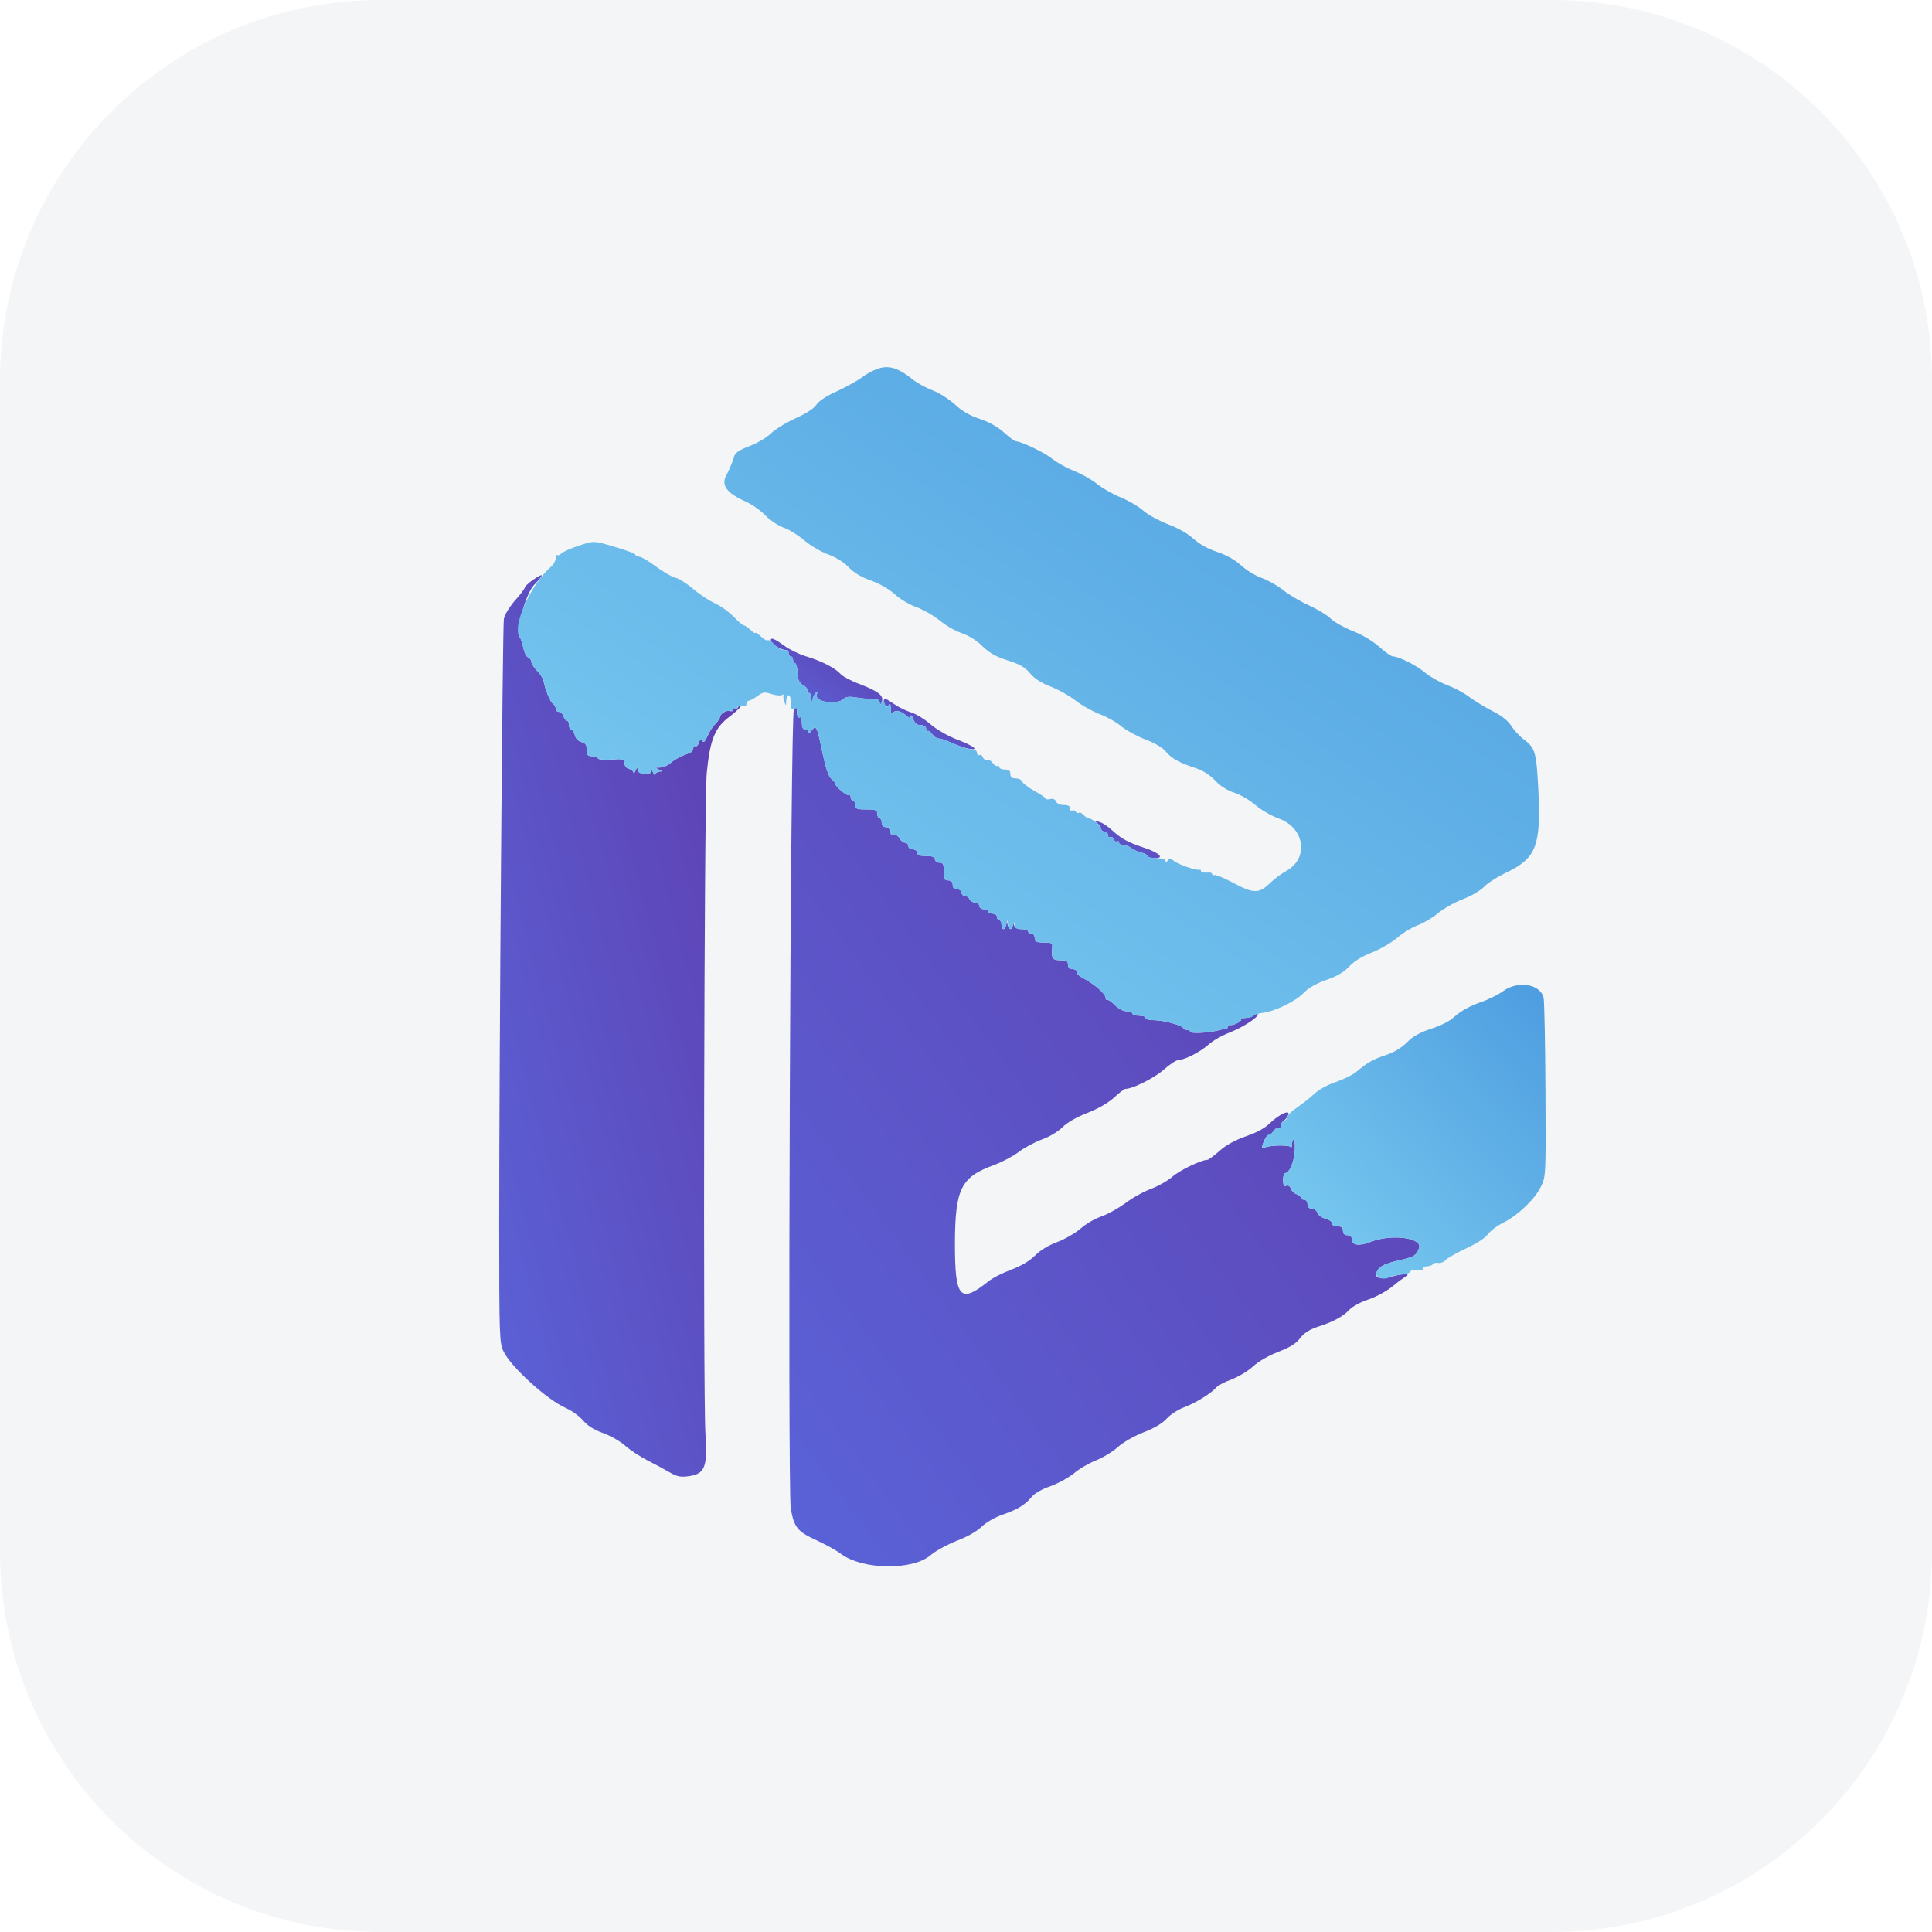
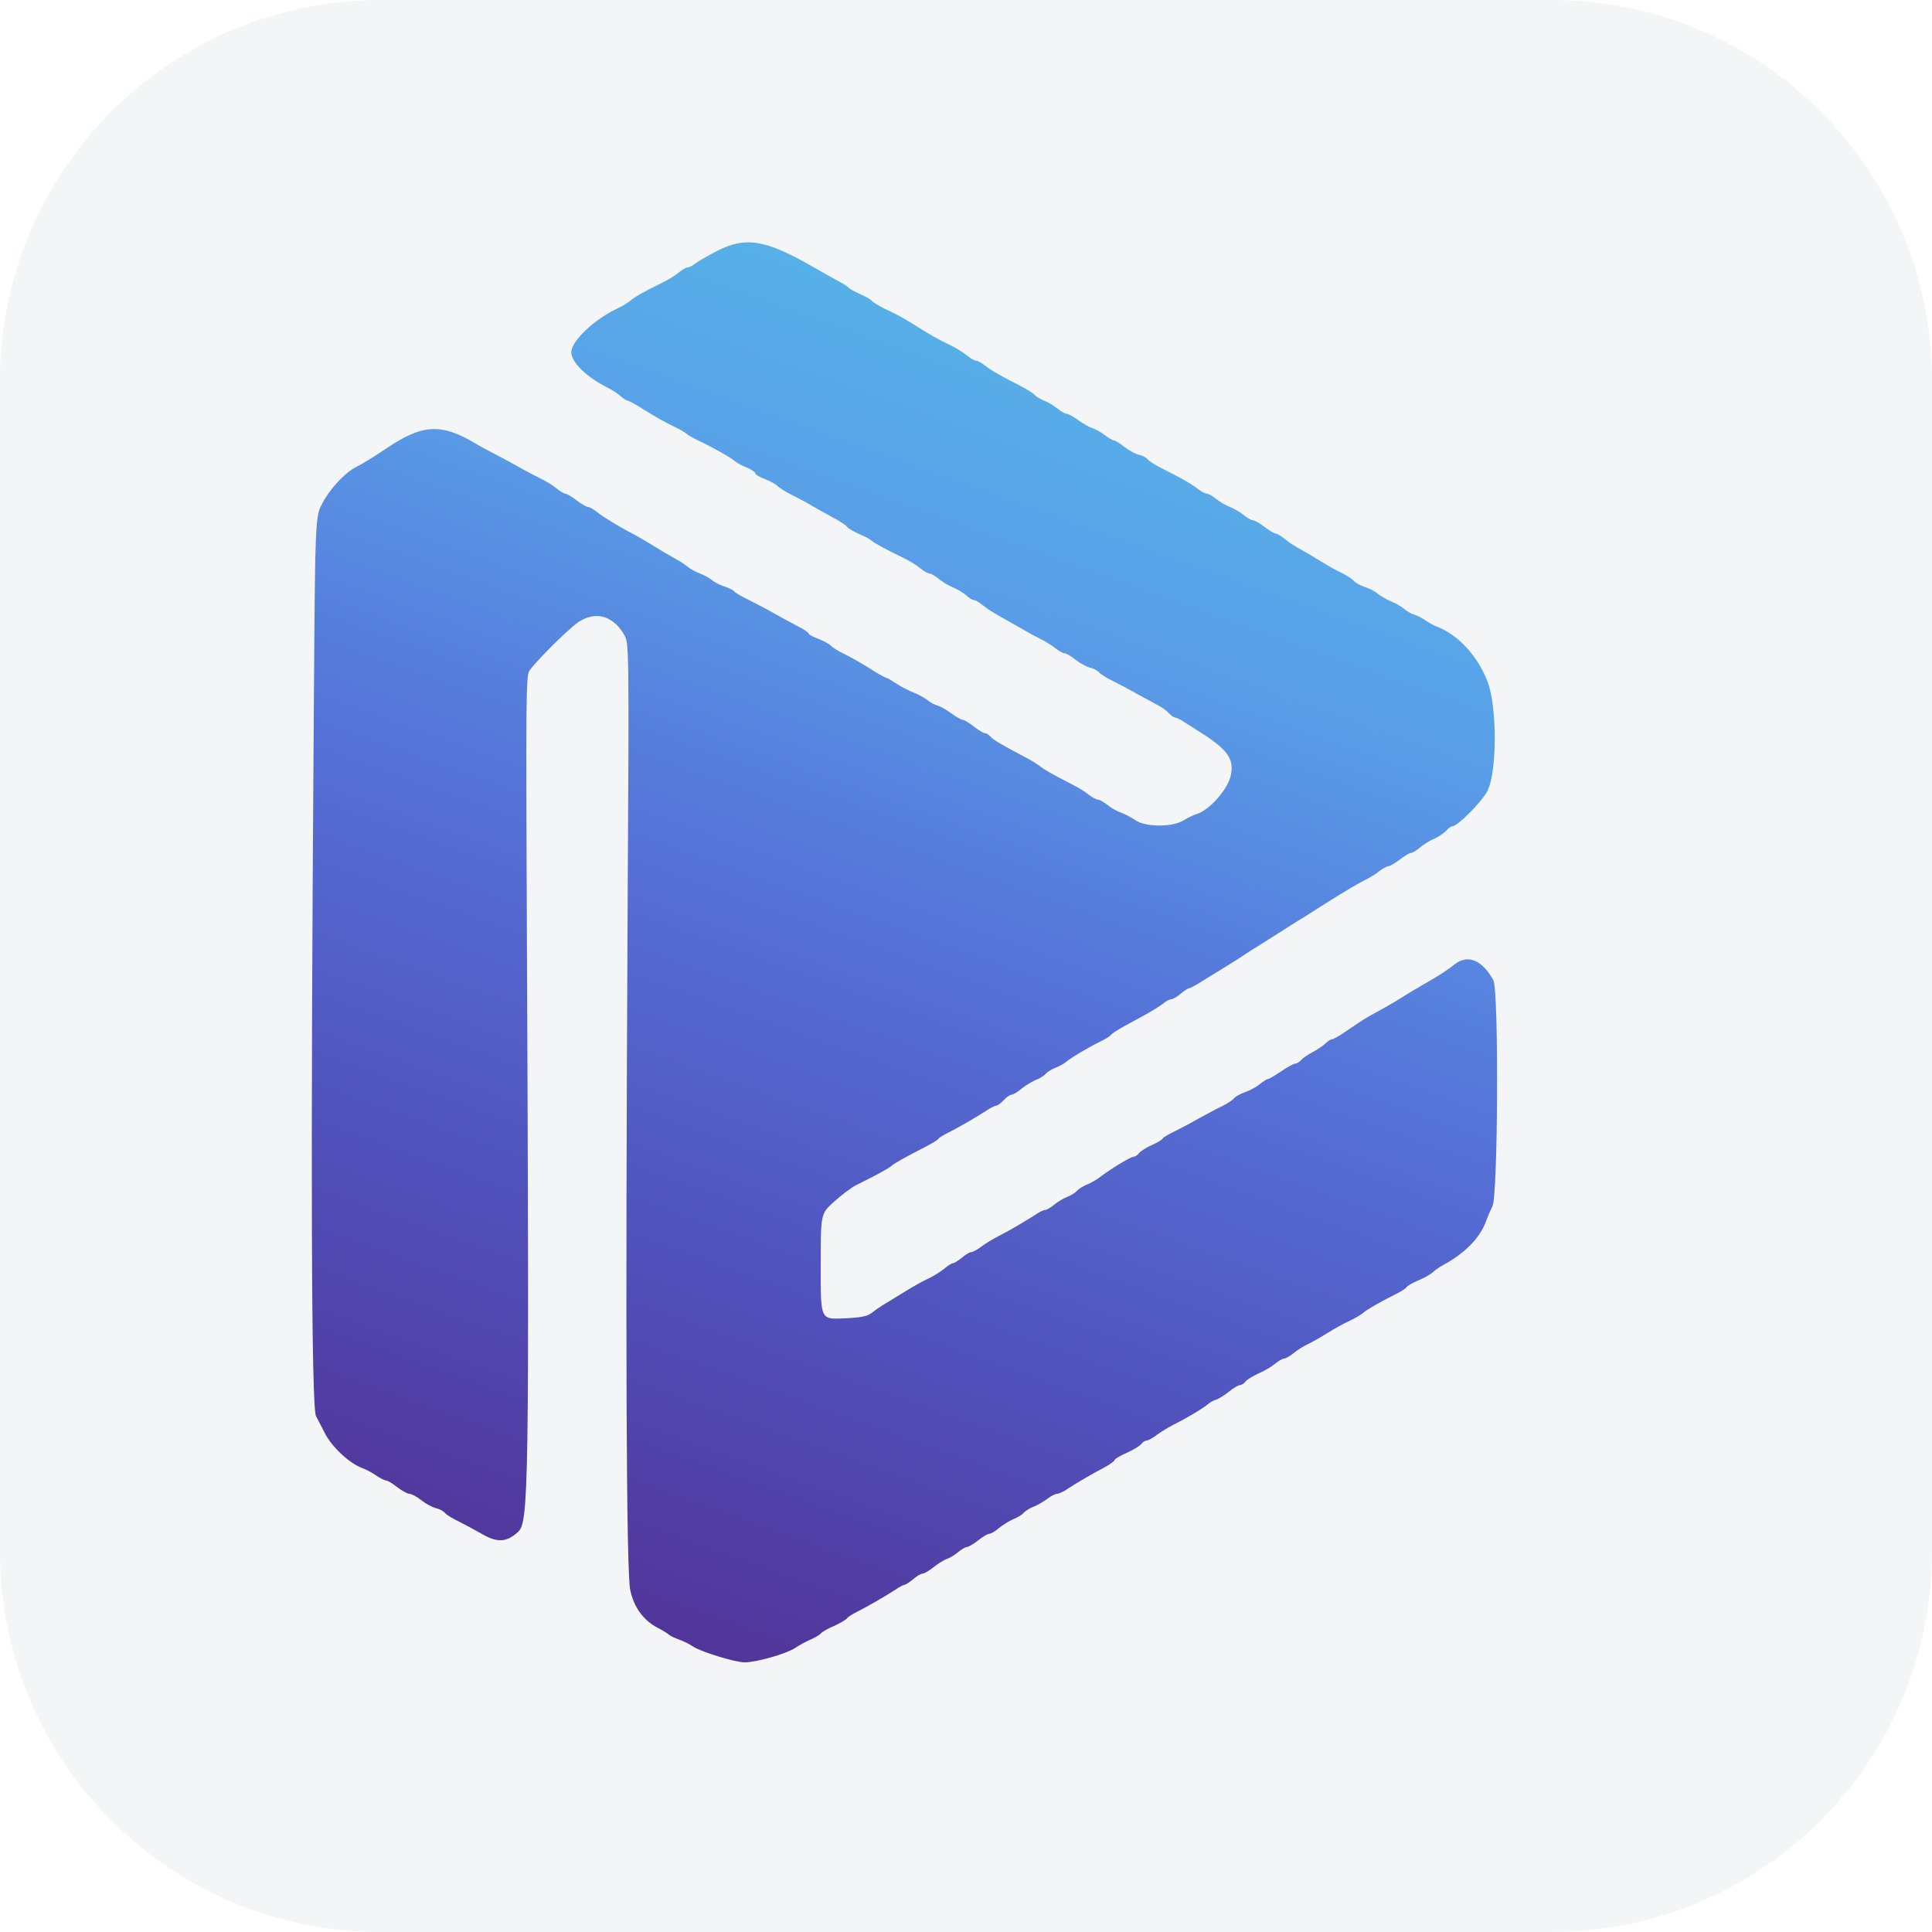
<svg xmlns="http://www.w3.org/2000/svg" viewBox="0 0 132 132">
  <defs>
-     <linearGradient id="lgBack" x1="0" y1="0" x2="1" y2="1">
-       <stop offset="0" stop-color="#7FD0F2" />
-       <stop offset="1" stop-color="#4D9CE0" />
-     </linearGradient>
-     <linearGradient id="lgFront" x1="0" y1="0" x2="1" y2="1">
-       <stop offset="0" stop-color="#5A63D8" />
-       <stop offset="1" stop-color="#5F3DAE" />
+     <linearGradient id="lgMark" x1="0.65" y1="1" x2="0.35" y2="0">
+       <stop offset="0" stop-color="#56B8E9" />
+       <stop offset="0.25" stop-color="#599DE7" />
+       <stop offset="0.5" stop-color="#5570D7" />
+       <stop offset="0.75" stop-color="#5151BB" />
+       <stop offset="1" stop-color="#51359A" />
    </linearGradient>
  </defs>
  <rect width="132" height="132" rx="26" fill="#F4F5F7" />
-   <g transform="translate(16,5)">
+   <g transform="translate(16,11)">
    <g transform="scale(0.151515)">
-       <g transform="translate(0,804) scale(0.1,-0.1)" fill="url(#lgFront)" stroke="none">
-         <path d="M1347 5755 c-20 -14 -37 -30 -37 -35 0 -5 -20 -32 -45 -59 -26 -31 -46 -64 -49 -83 -6 -40 -21 -1969 -21 -2718 0 -522 1 -547 20 -585 34 -70 196 -217 280 -254 27 -12 62 -37 78 -56 19 -23 48 -42 90 -57 34 -12 79 -38 100 -57 21 -19 67 -49 100 -66 34 -17 80 -42 102 -55 34 -19 48 -22 89 -16 69 11 81 43 71 191 -11 178 -6 2854 6 2980 15 153 37 205 106 256 30 23 51 44 47 47 -4 4 -9 1 -11 -6 -3 -6 -9 -10 -14 -6 -5 3 -9 0 -9 -6 0 -7 -7 -9 -16 -6 -14 5 -44 -14 -44 -29 0 -4 -6 -13 -12 -20 -25 -27 -33 -40 -46 -69 -10 -22 -16 -26 -22 -17 -6 10 -9 8 -15 -8 -3 -12 -11 -19 -16 -16 -5 4 -9 -1 -9 -10 0 -8 -8 -18 -17 -21 -34 -11 -68 -29 -87 -46 -11 -10 -31 -18 -45 -19 -24 0 -24 -1 -6 -9 17 -7 17 -9 3 -9 -10 -1 -18 -7 -19 -13 0 -7 -4 -4 -9 7 -5 11 -9 14 -9 8 -1 -21 -61 -16 -62 5 0 14 -2 14 -9 -3 -5 -11 -9 -15 -9 -9 -1 7 -10 14 -21 17 -12 3 -20 14 -20 26 0 18 -5 20 -60 16 -33 -2 -60 0 -60 6 0 5 -11 9 -25 9 -21 0 -25 5 -25 29 0 22 -6 30 -24 35 -14 3 -26 16 -30 31 -4 14 -11 25 -16 25 -6 0 -10 9 -10 20 0 11 -4 20 -9 20 -5 0 -13 9 -16 20 -3 11 -13 20 -21 20 -8 0 -14 7 -14 15 0 7 -6 18 -13 22 -12 8 -34 62 -42 102 -2 12 -15 32 -29 46 -14 14 -26 33 -26 41 0 8 -7 17 -15 20 -8 3 -17 22 -21 42 -4 21 -11 42 -16 48 -20 26 26 195 63 235 49 51 48 59 -4 24z" />
-         <path d="M2420 5484 c0 -18 50 -49 73 -45 4 0 7 -6 7 -14 0 -8 5 -15 10 -15 6 0 10 -7 10 -15 0 -8 4 -15 8 -15 7 0 12 -21 15 -67 0 -12 12 -27 24 -34 14 -7 21 -19 18 -26 -2 -8 0 -11 5 -8 6 3 11 -6 11 -22 1 -21 3 -23 6 -8 3 11 10 25 15 30 8 7 9 5 5 -7 -12 -33 90 -50 122 -19 10 9 26 11 55 6 23 -4 56 -7 74 -7 23 0 32 -4 33 -16 0 -14 2 -13 9 3 11 27 -13 47 -99 80 -38 14 -77 35 -87 46 -24 27 -85 58 -154 79 -31 9 -76 31 -99 48 -43 31 -61 39 -61 26z" />
-         <path d="M2930 5206 c0 -20 17 -29 23 -14 5 13 11 -18 7 -37 -1 -5 4 -5 11 2 13 13 35 7 62 -15 14 -13 17 -13 18 -1 0 8 5 2 11 -13 7 -20 17 -28 34 -28 16 0 24 -6 24 -17 0 -9 3 -13 7 -10 3 4 12 -2 20 -13 8 -11 20 -20 28 -20 8 0 29 -6 47 -14 48 -21 70 -29 96 -33 44 -7 13 15 -58 42 -40 15 -92 45 -120 69 -28 24 -67 48 -89 54 -21 7 -55 23 -75 37 -43 29 -46 30 -46 11z" />
-         <path d="M2524 5172 c-16 -10 -29 -3523 -14 -3607 16 -84 31 -102 117 -141 41 -19 90 -46 108 -60 96 -73 323 -77 405 -7 22 19 75 48 118 65 46 17 91 43 112 63 20 20 61 43 95 55 69 24 100 43 132 81 14 16 47 35 83 47 33 12 80 37 105 57 24 21 71 48 102 60 32 13 76 40 98 60 23 21 72 49 115 66 48 18 86 41 105 62 17 19 53 42 81 52 52 20 121 63 143 89 7 8 38 25 69 36 31 12 75 38 97 59 24 22 71 49 113 65 52 20 80 37 98 61 17 23 42 39 77 51 73 23 118 48 146 78 13 14 51 35 85 46 34 11 83 38 109 59 26 22 53 41 60 44 6 2 10 7 7 10 -5 5 -21 3 -85 -13 -42 -10 -64 0 -53 24 12 27 35 38 115 56 52 12 65 20 76 52 17 47 -127 65 -218 28 -50 -20 -85 -16 -85 11 0 12 -7 19 -20 19 -13 0 -20 7 -20 20 0 15 -7 20 -25 20 -15 0 -25 6 -25 14 0 8 -13 17 -30 21 -16 4 -32 15 -35 26 -4 10 -15 19 -26 19 -12 0 -19 7 -19 20 0 11 -7 20 -15 20 -8 0 -15 4 -15 9 0 5 -9 12 -19 16 -11 3 -23 15 -26 25 -4 11 -12 17 -21 13 -10 -4 -14 3 -14 26 0 17 4 31 9 31 20 0 42 54 44 105 1 29 -1 51 -5 48 -5 -2 -8 -14 -9 -26 0 -12 -3 -17 -5 -10 -5 11 -86 10 -121 -2 -10 -3 -10 3 0 28 8 18 16 30 20 27 4 -3 14 5 22 18 9 12 21 20 26 17 5 -4 9 1 9 9 0 8 6 19 13 23 8 4 16 16 20 25 10 27 -40 4 -83 -37 -23 -23 -61 -43 -108 -59 -48 -17 -89 -39 -119 -66 -25 -22 -50 -40 -54 -40 -28 0 -127 -48 -158 -76 -21 -18 -64 -43 -97 -55 -32 -12 -85 -41 -116 -65 -32 -23 -80 -50 -107 -59 -27 -9 -69 -33 -93 -54 -24 -21 -72 -49 -107 -62 -40 -15 -78 -38 -100 -61 -23 -23 -61 -46 -106 -63 -38 -14 -86 -38 -105 -54 -127 -101 -150 -75 -150 172 1 246 27 299 175 353 36 13 87 40 112 59 25 19 73 45 106 57 34 12 73 36 92 55 21 21 62 45 111 64 49 19 94 45 121 69 23 22 47 40 52 40 33 0 130 49 172 86 27 24 57 44 67 44 28 1 96 35 135 69 19 18 64 43 98 56 63 25 135 73 124 83 -3 3 -11 0 -17 -6 -7 -7 -22 -12 -35 -12 -13 0 -23 -4 -23 -9 0 -10 -39 -27 -52 -23 -5 1 -8 -2 -8 -8 0 -6 -3 -9 -7 -9 -5 1 -10 0 -13 -1 -43 -16 -150 -24 -150 -11 0 7 -4 10 -9 7 -5 -3 -14 1 -21 8 -12 16 -93 36 -140 36 -17 0 -30 5 -30 10 0 6 -13 10 -30 10 -16 0 -30 5 -30 10 0 6 -12 10 -26 10 -15 0 -38 12 -54 29 -16 16 -32 26 -35 23 -3 -3 -5 0 -5 7 0 20 -51 64 -107 93 -13 6 -23 17 -23 25 0 7 -9 13 -20 13 -13 0 -20 7 -20 20 0 16 -7 20 -35 20 -36 0 -41 9 -36 63 2 14 -6 17 -38 17 -34 0 -41 3 -41 20 0 11 -7 20 -15 20 -8 0 -15 5 -15 10 0 6 -13 10 -29 10 -20 0 -31 6 -34 18 -4 16 -5 16 -6 0 -2 -26 -19 -22 -24 5 -4 22 -4 22 -6 0 -1 -28 -21 -31 -21 -3 0 11 -4 20 -10 20 -5 0 -10 7 -10 15 0 8 -9 15 -20 15 -11 0 -20 5 -20 10 0 6 -9 10 -20 10 -11 0 -20 7 -20 15 0 8 -9 15 -19 15 -10 0 -21 7 -25 15 -3 8 -12 15 -21 15 -8 0 -15 7 -15 15 0 8 -9 15 -20 15 -13 0 -20 7 -20 20 0 13 -7 20 -20 20 -17 0 -20 7 -20 40 0 33 -3 40 -20 40 -11 0 -20 7 -20 15 0 11 -11 15 -40 15 -29 0 -40 4 -40 15 0 8 -9 15 -20 15 -11 0 -20 7 -20 15 0 8 -7 15 -15 15 -8 0 -19 9 -25 20 -6 11 -16 17 -25 14 -10 -4 -15 0 -15 15 0 14 -6 21 -20 21 -13 0 -20 7 -20 20 0 11 -4 20 -10 20 -5 0 -10 9 -10 20 0 17 -7 20 -50 20 -43 0 -50 3 -50 20 0 11 -4 20 -10 20 -5 0 -10 7 -10 16 0 8 -4 13 -9 9 -9 -5 -61 39 -61 52 0 3 -8 13 -18 22 -12 10 -26 53 -40 120 -24 117 -28 124 -48 97 -8 -11 -14 -14 -14 -8 0 7 -7 12 -15 12 -10 0 -15 10 -15 31 0 17 -4 28 -10 24 -9 -5 -15 15 -11 38 1 9 -1 9 -15 -1z" />
-         <path d="M3893 4657 c9 -8 17 -19 17 -26 0 -6 7 -11 15 -11 8 0 15 -7 15 -16 0 -8 5 -12 10 -9 6 3 13 -1 16 -9 3 -9 10 -13 15 -10 5 3 9 0 9 -5 0 -6 8 -11 18 -11 10 0 28 -7 40 -16 12 -8 32 -17 44 -19 13 -3 24 -9 26 -15 2 -5 17 -10 34 -10 44 0 20 24 -45 46 -74 24 -107 42 -147 79 -19 18 -46 36 -60 39 -23 6 -23 6 -7 -7z" />
-       </g>
-       <g transform="translate(0,804) scale(0.1,-0.1)" fill="url(#lgBack)" stroke="none">
-         <path d="M2899 6706 c-20 -7 -51 -24 -70 -39 -19 -14 -69 -42 -110 -61 -46 -20 -82 -44 -93 -60 -10 -17 -47 -41 -94 -62 -42 -19 -93 -50 -112 -69 -19 -18 -61 -43 -92 -55 -51 -19 -70 -32 -74 -50 -2 -12 -25 -66 -34 -82 -26 -45 1 -82 85 -119 28 -12 68 -40 90 -63 23 -23 59 -47 82 -55 24 -8 66 -34 93 -57 28 -24 77 -53 109 -64 36 -14 72 -36 93 -59 23 -24 57 -44 100 -59 38 -14 81 -38 106 -61 23 -21 67 -48 99 -59 32 -12 79 -39 106 -61 26 -22 70 -47 98 -56 31 -11 68 -33 93 -59 31 -30 61 -47 114 -64 54 -17 78 -31 100 -57 18 -23 50 -44 91 -60 35 -13 87 -42 115 -64 28 -22 77 -49 108 -61 32 -12 76 -36 98 -55 22 -18 71 -45 110 -60 43 -16 79 -38 92 -55 26 -31 59 -49 134 -74 32 -10 64 -31 87 -55 23 -25 56 -46 88 -56 27 -9 70 -34 94 -55 25 -22 72 -49 106 -61 117 -43 136 -179 34 -236 -22 -12 -57 -38 -77 -58 -48 -45 -72 -45 -165 5 -41 22 -79 37 -84 34 -5 -3 -9 -1 -9 5 0 5 -11 8 -25 6 -14 -1 -25 2 -25 6 0 5 -3 8 -7 7 -17 -4 -99 25 -116 40 -16 14 -19 14 -27 2 -7 -10 -10 -11 -10 -2 0 7 -15 12 -39 12 -22 0 -41 5 -43 10 -2 6 -13 12 -26 15 -12 2 -32 11 -44 19 -12 9 -30 16 -40 16 -10 0 -18 5 -18 11 0 5 -4 8 -9 5 -5 -3 -12 1 -15 10 -3 8 -10 12 -16 9 -5 -3 -10 1 -10 9 0 9 -7 16 -15 16 -8 0 -15 5 -15 11 0 13 -41 48 -56 49 -6 0 -17 7 -24 15 -7 8 -16 13 -20 10 -5 -3 -11 -1 -15 5 -4 6 -11 8 -16 5 -5 -4 -9 1 -9 9 0 11 -9 16 -29 16 -17 0 -31 6 -35 16 -4 10 -14 14 -26 11 -11 -3 -20 -2 -20 1 0 4 -23 20 -51 35 -28 16 -53 35 -56 43 -3 8 -16 14 -29 14 -17 0 -24 6 -24 20 0 15 -7 20 -25 20 -14 0 -25 5 -25 11 0 5 -4 8 -8 5 -5 -3 -14 3 -22 14 -7 10 -19 16 -25 14 -7 -3 -15 2 -19 11 -3 9 -10 13 -16 10 -5 -3 -10 1 -10 9 0 9 -9 17 -20 17 -28 2 -46 8 -108 35 -18 8 -39 14 -47 14 -8 0 -20 9 -28 20 -8 11 -17 17 -20 13 -4 -3 -7 1 -7 10 0 11 -8 17 -24 17 -17 0 -27 8 -34 28 -6 15 -11 21 -11 13 -1 -12 -4 -12 -18 1 -27 22 -49 28 -62 15 -7 -7 -12 -7 -11 -2 6 29 0 50 -10 35 -8 -12 -11 -11 -17 9 -6 23 -7 24 -14 5 -6 -15 -8 -16 -8 -2 -1 12 -10 16 -33 16 -18 0 -51 3 -74 7 -29 5 -45 3 -55 -6 -32 -31 -134 -14 -122 19 4 12 3 14 -5 7 -5 -5 -12 -19 -15 -30 -3 -15 -5 -13 -6 8 0 16 -5 25 -11 22 -5 -3 -7 0 -5 8 3 7 -4 19 -18 26 -12 7 -24 22 -24 34 -3 46 -8 67 -15 67 -4 0 -8 7 -8 15 0 8 -4 15 -10 15 -5 0 -10 7 -10 15 0 8 -3 14 -7 14 -20 -3 -34 3 -56 25 -14 14 -28 22 -31 19 -3 -4 -17 4 -31 17 -14 13 -25 20 -25 16 0 -4 -10 2 -22 14 -12 11 -25 20 -30 20 -4 0 -26 18 -47 40 -21 22 -59 49 -84 60 -25 11 -69 40 -98 65 -28 24 -65 47 -80 50 -16 4 -56 27 -88 51 -32 24 -66 44 -75 44 -9 0 -16 4 -16 8 0 5 -42 21 -94 36 -94 28 -94 28 -160 6 -37 -12 -72 -28 -80 -35 -7 -8 -16 -11 -20 -8 -3 4 -6 -2 -6 -13 0 -11 -8 -26 -17 -35 -97 -84 -182 -275 -145 -323 5 -6 12 -27 16 -48 4 -20 13 -39 21 -42 8 -3 15 -12 15 -20 0 -8 12 -27 26 -41 14 -14 27 -34 29 -46 8 -40 30 -94 42 -102 7 -4 13 -15 13 -22 0 -8 6 -15 14 -15 8 0 18 -9 21 -20 3 -11 11 -20 16 -20 5 0 9 -9 9 -20 0 -11 4 -20 10 -20 5 0 12 -11 16 -25 4 -15 16 -28 30 -31 18 -5 24 -13 24 -35 0 -24 4 -29 25 -29 14 0 25 -4 25 -9 0 -6 27 -8 60 -6 55 4 60 2 60 -16 0 -12 8 -23 20 -26 11 -3 20 -10 21 -17 0 -6 4 -2 9 9 7 17 9 17 9 3 1 -21 61 -26 62 -5 0 6 4 3 9 -8 5 -11 9 -14 9 -7 1 6 9 12 19 13 14 0 14 2 -3 9 -18 8 -18 9 6 9 14 1 34 9 45 19 19 17 53 35 87 46 9 3 17 13 17 21 0 9 4 14 9 10 5 -3 13 4 16 16 6 16 9 18 15 8 6 -9 12 -5 22 17 7 16 17 34 23 41 5 7 16 19 23 27 6 8 12 18 12 21 0 15 30 34 44 29 9 -3 16 -1 16 6 0 6 5 8 10 5 6 -3 10 -1 10 6 0 6 8 9 20 6 13 -3 20 0 20 9 0 8 5 14 10 14 6 0 24 10 39 21 26 19 33 20 65 9 19 -6 41 -8 47 -4 7 4 10 3 7 -2 -3 -5 -2 -18 3 -29 7 -19 8 -19 8 2 2 39 21 36 21 -2 0 -29 3 -36 15 -31 8 3 14 2 14 -2 -4 -22 2 -42 11 -37 6 4 10 -7 10 -24 0 -21 5 -31 15 -31 8 0 15 -5 15 -12 0 -6 6 -3 14 8 20 27 24 20 48 -97 14 -67 28 -110 40 -120 10 -9 18 -19 18 -22 0 -13 52 -57 61 -52 5 4 9 -1 9 -9 0 -9 5 -16 10 -16 6 0 10 -9 10 -20 0 -17 7 -20 50 -20 43 0 50 -3 50 -20 0 -11 5 -20 10 -20 6 0 10 -9 10 -20 0 -13 7 -20 20 -20 14 0 20 -7 20 -21 0 -15 5 -19 15 -15 9 3 19 -3 25 -14 6 -11 17 -20 25 -20 8 0 15 -7 15 -15 0 -8 9 -15 20 -15 11 0 20 -7 20 -15 0 -11 11 -15 40 -15 29 0 40 -4 40 -15 0 -8 9 -15 20 -15 17 0 20 -7 20 -40 0 -33 3 -40 20 -40 13 0 20 -7 20 -20 0 -13 7 -20 20 -20 11 0 20 -7 20 -15 0 -8 7 -15 15 -15 9 0 18 -7 21 -15 4 -8 15 -15 25 -15 10 0 19 -7 19 -15 0 -8 9 -15 20 -15 11 0 20 -4 20 -10 0 -5 9 -10 20 -10 11 0 20 -7 20 -15 0 -8 5 -15 10 -15 6 0 10 -9 10 -20 0 -27 18 -25 23 2 4 23 4 23 6 1 1 -27 18 -30 24 -5 4 16 5 16 6 0 1 -13 10 -18 31 -18 17 0 30 -4 30 -10 0 -5 7 -10 15 -10 8 0 15 -9 15 -20 0 -17 7 -20 41 -20 32 0 40 -3 38 -17 -5 -54 0 -63 36 -63 28 0 35 -4 35 -20 0 -13 7 -20 20 -20 11 0 20 -6 20 -13 0 -8 10 -19 23 -25 56 -29 107 -73 107 -93 0 -7 2 -10 5 -7 3 3 19 -7 35 -23 16 -17 39 -29 54 -29 14 0 26 -4 26 -10 0 -5 14 -10 30 -10 17 0 30 -4 30 -10 0 -5 13 -10 30 -10 47 0 128 -20 140 -36 7 -7 16 -11 21 -8 5 3 9 0 9 -7 0 -13 107 -5 150 11 3 1 8 2 13 1 4 0 7 3 7 9 0 6 3 9 8 8 13 -4 52 13 52 23 0 5 10 9 23 9 13 0 27 4 33 9 5 6 25 12 44 14 54 7 147 52 183 90 21 22 56 42 101 58 48 16 80 35 104 61 23 24 60 47 103 63 37 15 87 44 112 65 24 21 67 48 95 58 28 11 70 36 93 56 23 19 72 47 109 61 37 14 80 39 96 56 15 16 61 46 102 65 133 64 155 120 143 369 -9 173 -13 191 -66 231 -19 14 -44 42 -56 60 -14 23 -42 46 -82 66 -34 17 -81 46 -106 64 -24 19 -70 43 -102 55 -32 12 -76 37 -98 55 -38 33 -119 74 -146 74 -7 0 -35 19 -61 43 -29 26 -78 55 -119 71 -38 15 -83 40 -100 56 -16 16 -61 43 -98 60 -38 17 -91 48 -118 70 -27 21 -70 45 -96 54 -27 9 -67 34 -91 55 -28 26 -67 48 -109 62 -43 14 -81 36 -108 60 -25 23 -69 48 -112 64 -39 15 -90 42 -112 61 -22 20 -69 47 -103 61 -35 14 -82 41 -106 60 -23 19 -69 45 -102 58 -33 13 -79 38 -101 56 -36 29 -139 78 -164 79 -5 0 -30 18 -54 40 -28 25 -67 47 -109 61 -45 15 -80 35 -112 65 -25 23 -70 52 -99 63 -30 11 -70 33 -90 49 -68 54 -109 67 -162 48z" />
-         <path d="M5724 3902 c-21 -16 -70 -40 -108 -53 -41 -14 -84 -38 -108 -59 -25 -24 -64 -44 -111 -59 -51 -17 -82 -34 -108 -61 -23 -23 -58 -45 -91 -56 -59 -19 -88 -35 -135 -75 -17 -15 -60 -36 -95 -48 -37 -12 -78 -35 -98 -54 -19 -18 -54 -45 -77 -61 -24 -16 -43 -34 -43 -41 0 -7 -7 -15 -15 -19 -8 -3 -15 -13 -15 -21 0 -9 -4 -14 -9 -10 -5 3 -16 -3 -23 -13 -7 -11 -17 -19 -22 -18 -5 0 -15 -13 -23 -31 -10 -25 -10 -31 0 -28 35 12 116 13 121 2 2 -7 5 -2 5 10 1 12 4 24 9 26 4 3 6 -19 5 -48 -2 -51 -24 -105 -44 -105 -5 0 -9 -14 -9 -31 0 -23 4 -30 14 -26 9 4 17 -2 21 -13 3 -10 15 -22 26 -25 10 -4 19 -11 19 -16 0 -5 7 -9 15 -9 8 0 15 -9 15 -20 0 -13 7 -20 19 -20 11 0 22 -9 26 -19 3 -11 19 -22 35 -26 17 -4 30 -13 30 -21 0 -8 10 -14 25 -14 18 0 25 -5 25 -20 0 -13 7 -20 20 -20 13 0 20 -7 20 -19 0 -27 35 -31 85 -11 91 37 235 19 218 -28 -11 -32 -24 -40 -76 -52 -79 -18 -103 -29 -115 -55 -12 -25 30 -41 61 -23 8 4 31 9 51 10 20 2 38 8 40 14 2 7 16 9 30 7 15 -3 26 -1 26 6 0 6 9 11 19 11 11 0 22 4 26 9 3 6 14 8 25 6 10 -2 25 4 32 12 7 9 49 33 94 54 48 22 87 48 97 63 10 14 40 38 69 52 67 34 142 105 170 162 23 47 23 49 21 432 -1 212 -5 400 -8 418 -12 64 -113 82 -181 34z" />
+       <g transform="translate(0,720) scale(0.1,-0.1)" fill="url(#lgMark)" stroke="none">
+         <path d="M2175 6793 c-38 -20 -81 -44 -94 -54 -13 -11 -29 -19 -37 -19 -7 0 -25 -11 -41 -24 -15 -13 -48 -33 -73 -45 -86 -42 -128 -66 -146 -83 -11 -9 -35 -23 -54 -32 -104 -48 -210 -148 -210 -198 0 -45 67 -111 162 -159 22 -11 50 -29 61 -40 12 -10 26 -19 31 -19 6 -1 43 -21 81 -46 39 -24 95 -56 125 -70 30 -14 57 -30 60 -34 3 -4 30 -20 60 -34 69 -33 140 -74 160 -91 8 -7 32 -20 53 -28 20 -9 37 -20 37 -26 0 -5 20 -17 45 -26 25 -10 50 -24 56 -31 6 -7 34 -25 62 -39 29 -14 73 -38 98 -53 26 -15 70 -39 97 -54 28 -15 54 -33 57 -39 4 -6 27 -19 51 -30 24 -10 50 -23 57 -30 12 -11 59 -37 147 -80 25 -12 58 -32 73 -45 16 -13 35 -24 42 -24 7 0 26 -11 42 -24 15 -13 45 -31 65 -39 21 -9 47 -25 60 -36 12 -12 27 -21 34 -21 7 0 25 -11 41 -24 15 -13 48 -34 72 -47 23 -13 64 -36 90 -51 25 -15 66 -38 91 -50 26 -13 59 -33 74 -46 16 -12 34 -22 41 -22 7 0 29 -13 49 -29 20 -16 50 -32 66 -36 16 -3 34 -13 41 -22 7 -8 36 -26 64 -39 27 -14 77 -40 110 -59 33 -18 74 -40 90 -49 17 -8 39 -24 49 -35 11 -12 24 -21 30 -21 6 0 26 -10 45 -23 19 -12 49 -31 66 -42 122 -77 154 -120 140 -191 -11 -64 -96 -161 -155 -179 -14 -4 -41 -17 -60 -29 -52 -31 -172 -30 -217 2 -18 12 -47 28 -65 34 -18 6 -46 22 -61 35 -16 12 -34 23 -41 23 -8 0 -26 10 -42 22 -15 13 -48 33 -74 46 -97 50 -128 68 -145 82 -10 8 -35 24 -56 35 -121 64 -157 85 -168 99 -8 9 -19 16 -26 16 -7 0 -29 14 -50 30 -21 17 -43 30 -49 30 -7 0 -30 13 -52 29 -21 16 -50 32 -64 36 -14 4 -34 15 -45 25 -11 9 -39 24 -61 33 -23 9 -58 27 -79 41 -21 14 -41 26 -45 26 -5 0 -37 18 -71 40 -35 22 -87 52 -116 66 -28 13 -56 31 -62 38 -6 7 -31 21 -56 31 -25 9 -45 20 -45 25 0 4 -24 20 -52 34 -29 15 -75 40 -103 56 -27 16 -78 42 -111 59 -34 16 -64 34 -68 39 -3 6 -23 16 -44 23 -20 6 -46 19 -57 29 -11 9 -36 23 -55 30 -19 7 -44 21 -55 30 -11 10 -38 27 -60 39 -22 12 -65 37 -95 56 -30 19 -73 44 -95 55 -62 33 -129 73 -160 98 -15 12 -33 22 -40 22 -6 0 -29 13 -51 30 -21 16 -44 30 -51 30 -6 0 -24 11 -40 24 -15 13 -48 33 -73 45 -25 12 -72 37 -105 56 -33 18 -82 45 -110 59 -27 14 -57 30 -65 35 -165 101 -249 97 -418 -18 -51 -34 -107 -69 -134 -82 -49 -25 -118 -99 -150 -162 -33 -62 -33 -62 -39 -957 -15 -2024 -11 -3121 10 -3160 10 -19 28 -53 39 -75 31 -63 113 -139 170 -159 14 -5 41 -19 60 -32 19 -13 40 -24 47 -24 7 0 29 -13 50 -30 21 -16 46 -30 55 -30 9 0 34 -13 54 -29 20 -16 50 -32 66 -36 16 -3 34 -13 41 -22 7 -8 36 -26 64 -39 27 -14 73 -38 100 -54 71 -41 112 -40 165 8 48 43 51 190 40 2682 -5 1075 -4 1178 11 1201 28 42 174 187 220 219 77 52 156 31 207 -55 23 -40 23 -40 16 -1270 -10 -1897 -6 -2954 12 -3039 16 -77 59 -136 123 -170 20 -10 43 -24 51 -31 8 -7 30 -17 48 -23 18 -6 45 -20 60 -30 35 -24 190 -72 234 -72 54 0 189 39 228 65 19 13 52 31 72 39 20 9 40 21 43 26 4 6 31 22 60 34 29 13 55 29 59 35 4 6 26 20 49 31 45 23 113 62 168 97 18 13 38 23 43 23 4 0 21 11 38 25 16 14 35 25 42 25 7 0 30 13 51 30 20 16 46 32 58 36 12 4 35 17 50 30 16 13 34 24 41 24 7 0 30 14 51 30 21 17 44 30 51 30 7 0 26 11 42 25 17 14 46 32 64 40 19 7 40 20 47 28 6 8 26 21 44 28 18 7 46 23 63 36 17 13 37 23 45 23 8 0 30 10 48 23 45 29 115 70 169 98 23 13 42 27 42 31 0 5 24 19 53 32 28 12 58 30 66 39 7 10 19 17 25 17 7 0 28 11 47 26 19 14 52 34 74 45 58 29 130 72 152 90 10 9 28 20 40 23 12 4 38 20 58 36 21 17 43 30 50 30 7 0 19 7 26 17 8 9 34 25 59 36 25 11 58 30 73 43 16 13 35 24 42 24 7 0 26 11 42 24 15 13 44 31 63 40 19 9 60 32 90 51 30 19 75 44 100 55 25 12 52 28 61 36 17 15 73 47 146 84 23 11 45 25 49 31 3 6 27 20 53 31 25 10 55 27 66 37 11 10 32 25 46 32 98 53 167 123 194 198 7 20 20 50 29 68 25 49 29 973 4 1019 -50 91 -115 118 -174 72 -29 -24 -69 -50 -144 -93 -25 -14 -70 -41 -100 -60 -30 -19 -77 -46 -105 -61 -49 -26 -60 -33 -147 -92 -25 -18 -51 -32 -57 -32 -6 0 -20 -9 -31 -20 -10 -10 -37 -28 -58 -39 -21 -11 -44 -27 -51 -35 -8 -9 -19 -16 -26 -16 -7 0 -36 -16 -64 -35 -28 -19 -55 -35 -60 -35 -5 0 -22 -11 -38 -24 -15 -13 -45 -28 -65 -35 -20 -7 -42 -19 -50 -28 -7 -9 -31 -24 -53 -35 -22 -10 -71 -37 -110 -58 -38 -22 -89 -48 -111 -59 -23 -11 -45 -24 -48 -30 -4 -6 -26 -19 -49 -29 -23 -10 -48 -26 -56 -35 -7 -10 -19 -17 -25 -17 -13 0 -105 -56 -148 -89 -15 -12 -42 -28 -61 -36 -18 -7 -39 -20 -46 -28 -6 -8 -26 -21 -44 -28 -18 -7 -45 -23 -60 -36 -16 -13 -34 -23 -40 -23 -7 0 -28 -10 -46 -23 -54 -34 -122 -74 -166 -96 -22 -11 -55 -31 -74 -45 -19 -15 -40 -26 -47 -26 -7 0 -26 -11 -42 -25 -17 -14 -35 -25 -40 -25 -6 0 -24 -11 -40 -25 -16 -13 -49 -34 -73 -45 -24 -11 -69 -36 -99 -55 -30 -19 -71 -43 -90 -55 -19 -11 -47 -30 -62 -42 -22 -17 -44 -22 -110 -26 -129 -6 -123 -18 -123 248 0 223 0 223 60 277 33 30 78 64 100 75 91 45 144 74 158 86 16 14 63 40 155 87 29 15 55 31 58 36 2 5 24 18 47 29 45 23 113 62 168 97 18 13 39 23 45 23 6 0 21 11 34 25 13 14 29 25 36 25 7 0 26 11 42 25 17 14 46 32 64 40 19 7 40 20 47 28 6 8 26 21 44 28 18 7 40 19 50 28 23 19 97 63 154 91 23 11 45 25 48 31 4 5 32 23 63 40 99 53 144 79 170 99 13 11 30 20 38 20 7 0 26 11 42 25 17 14 34 25 39 25 5 0 32 15 60 33 28 17 66 41 85 52 18 11 47 29 64 40 41 27 86 56 125 80 31 19 55 35 126 80 18 11 44 28 60 37 15 10 71 45 123 78 52 33 115 70 140 83 26 12 59 32 74 45 16 12 34 22 41 22 6 0 29 13 51 30 21 16 44 30 51 30 6 0 25 11 41 25 17 14 45 32 64 39 18 8 42 24 52 35 11 12 23 21 29 21 23 0 129 106 157 157 45 84 46 379 2 495 -45 117 -133 212 -230 249 -14 5 -36 18 -51 28 -14 10 -37 22 -51 26 -14 4 -34 16 -45 26 -11 10 -38 25 -60 34 -22 10 -49 25 -60 35 -11 10 -37 23 -57 29 -20 7 -42 19 -50 28 -7 9 -31 24 -53 35 -22 10 -65 34 -95 53 -30 19 -73 44 -95 56 -22 12 -53 32 -68 45 -16 13 -34 24 -40 24 -7 0 -30 14 -51 30 -22 17 -45 30 -52 30 -7 0 -25 10 -41 23 -15 13 -44 29 -63 37 -19 8 -48 24 -63 37 -16 13 -34 23 -41 23 -8 0 -26 10 -41 22 -30 23 -83 53 -160 91 -28 14 -57 32 -64 40 -7 9 -25 19 -41 22 -16 4 -46 20 -66 36 -20 16 -41 29 -47 29 -6 0 -24 11 -41 24 -17 13 -42 27 -55 31 -14 4 -42 20 -64 36 -22 16 -46 29 -53 29 -7 0 -25 10 -41 23 -15 13 -42 29 -60 36 -18 7 -37 19 -44 27 -6 7 -34 25 -62 39 -94 48 -133 70 -162 93 -15 12 -33 22 -41 22 -7 0 -25 11 -41 24 -15 13 -48 33 -73 45 -56 27 -100 52 -148 83 -54 34 -90 55 -149 82 -28 14 -54 30 -57 35 -4 6 -28 20 -54 31 -25 11 -49 25 -52 29 -3 5 -29 21 -59 37 -29 16 -74 41 -100 56 -215 124 -306 139 -436 71z" />
      </g>
    </g>
  </g>
</svg>
